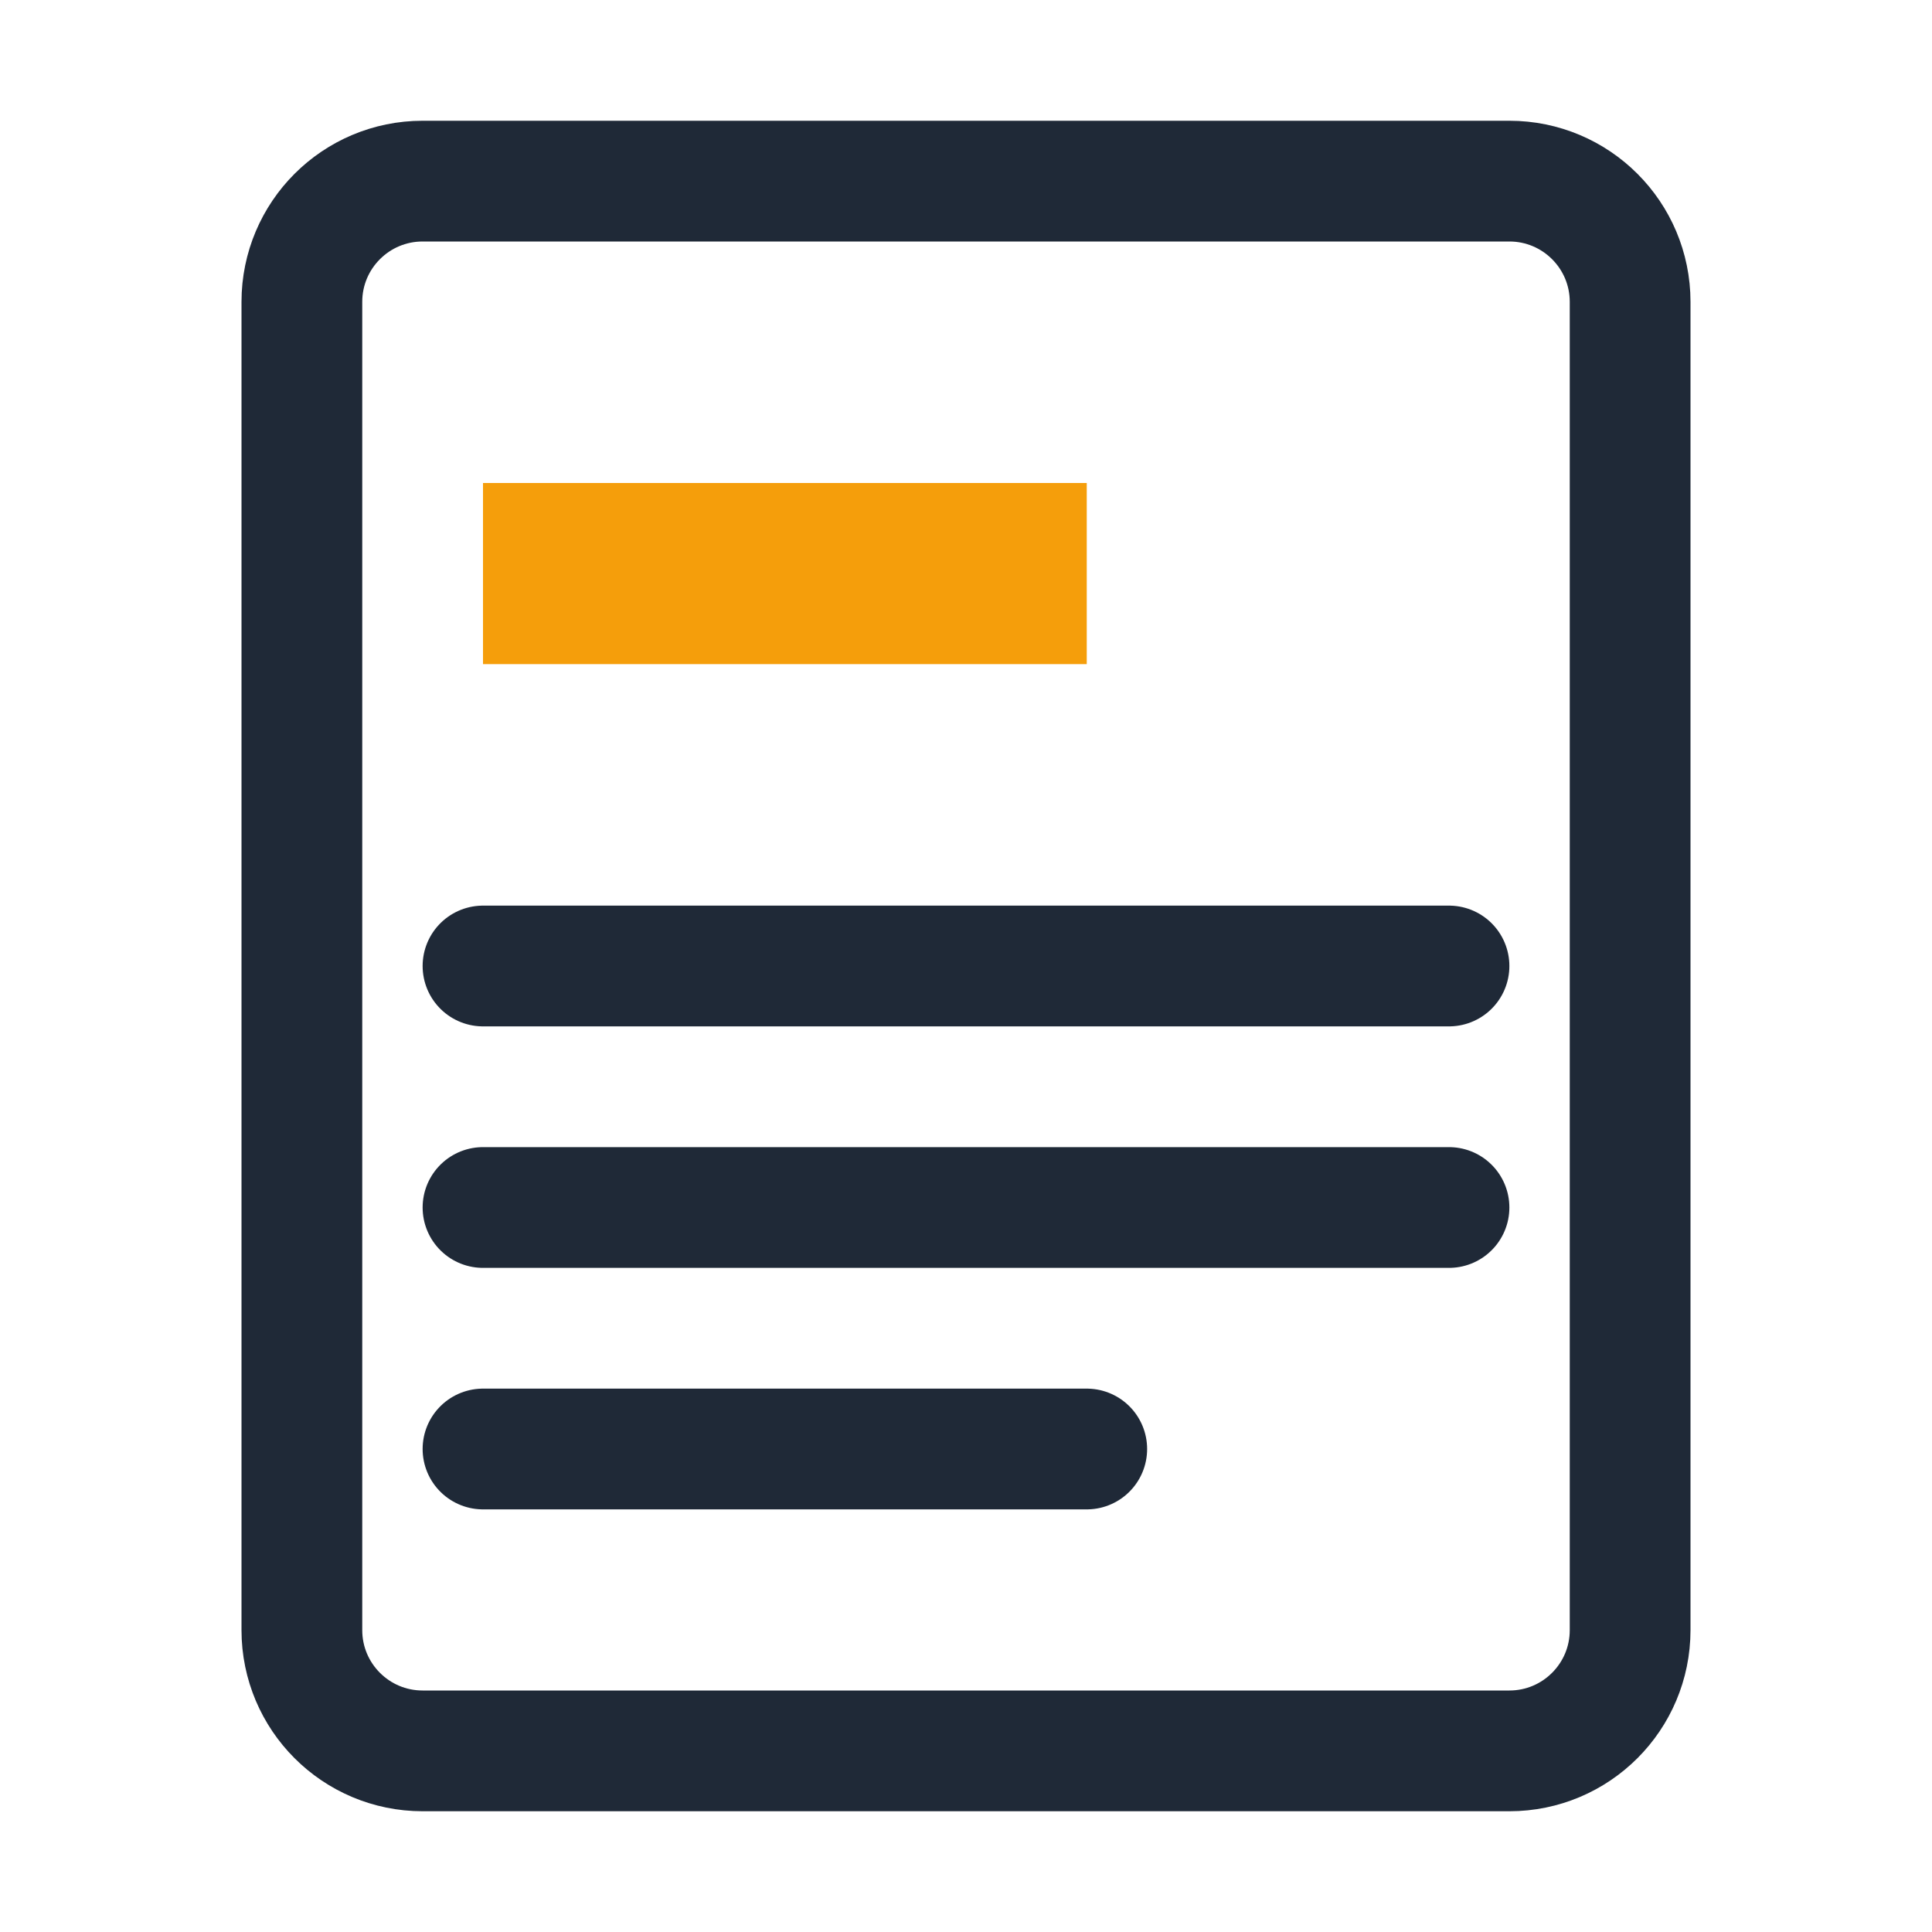
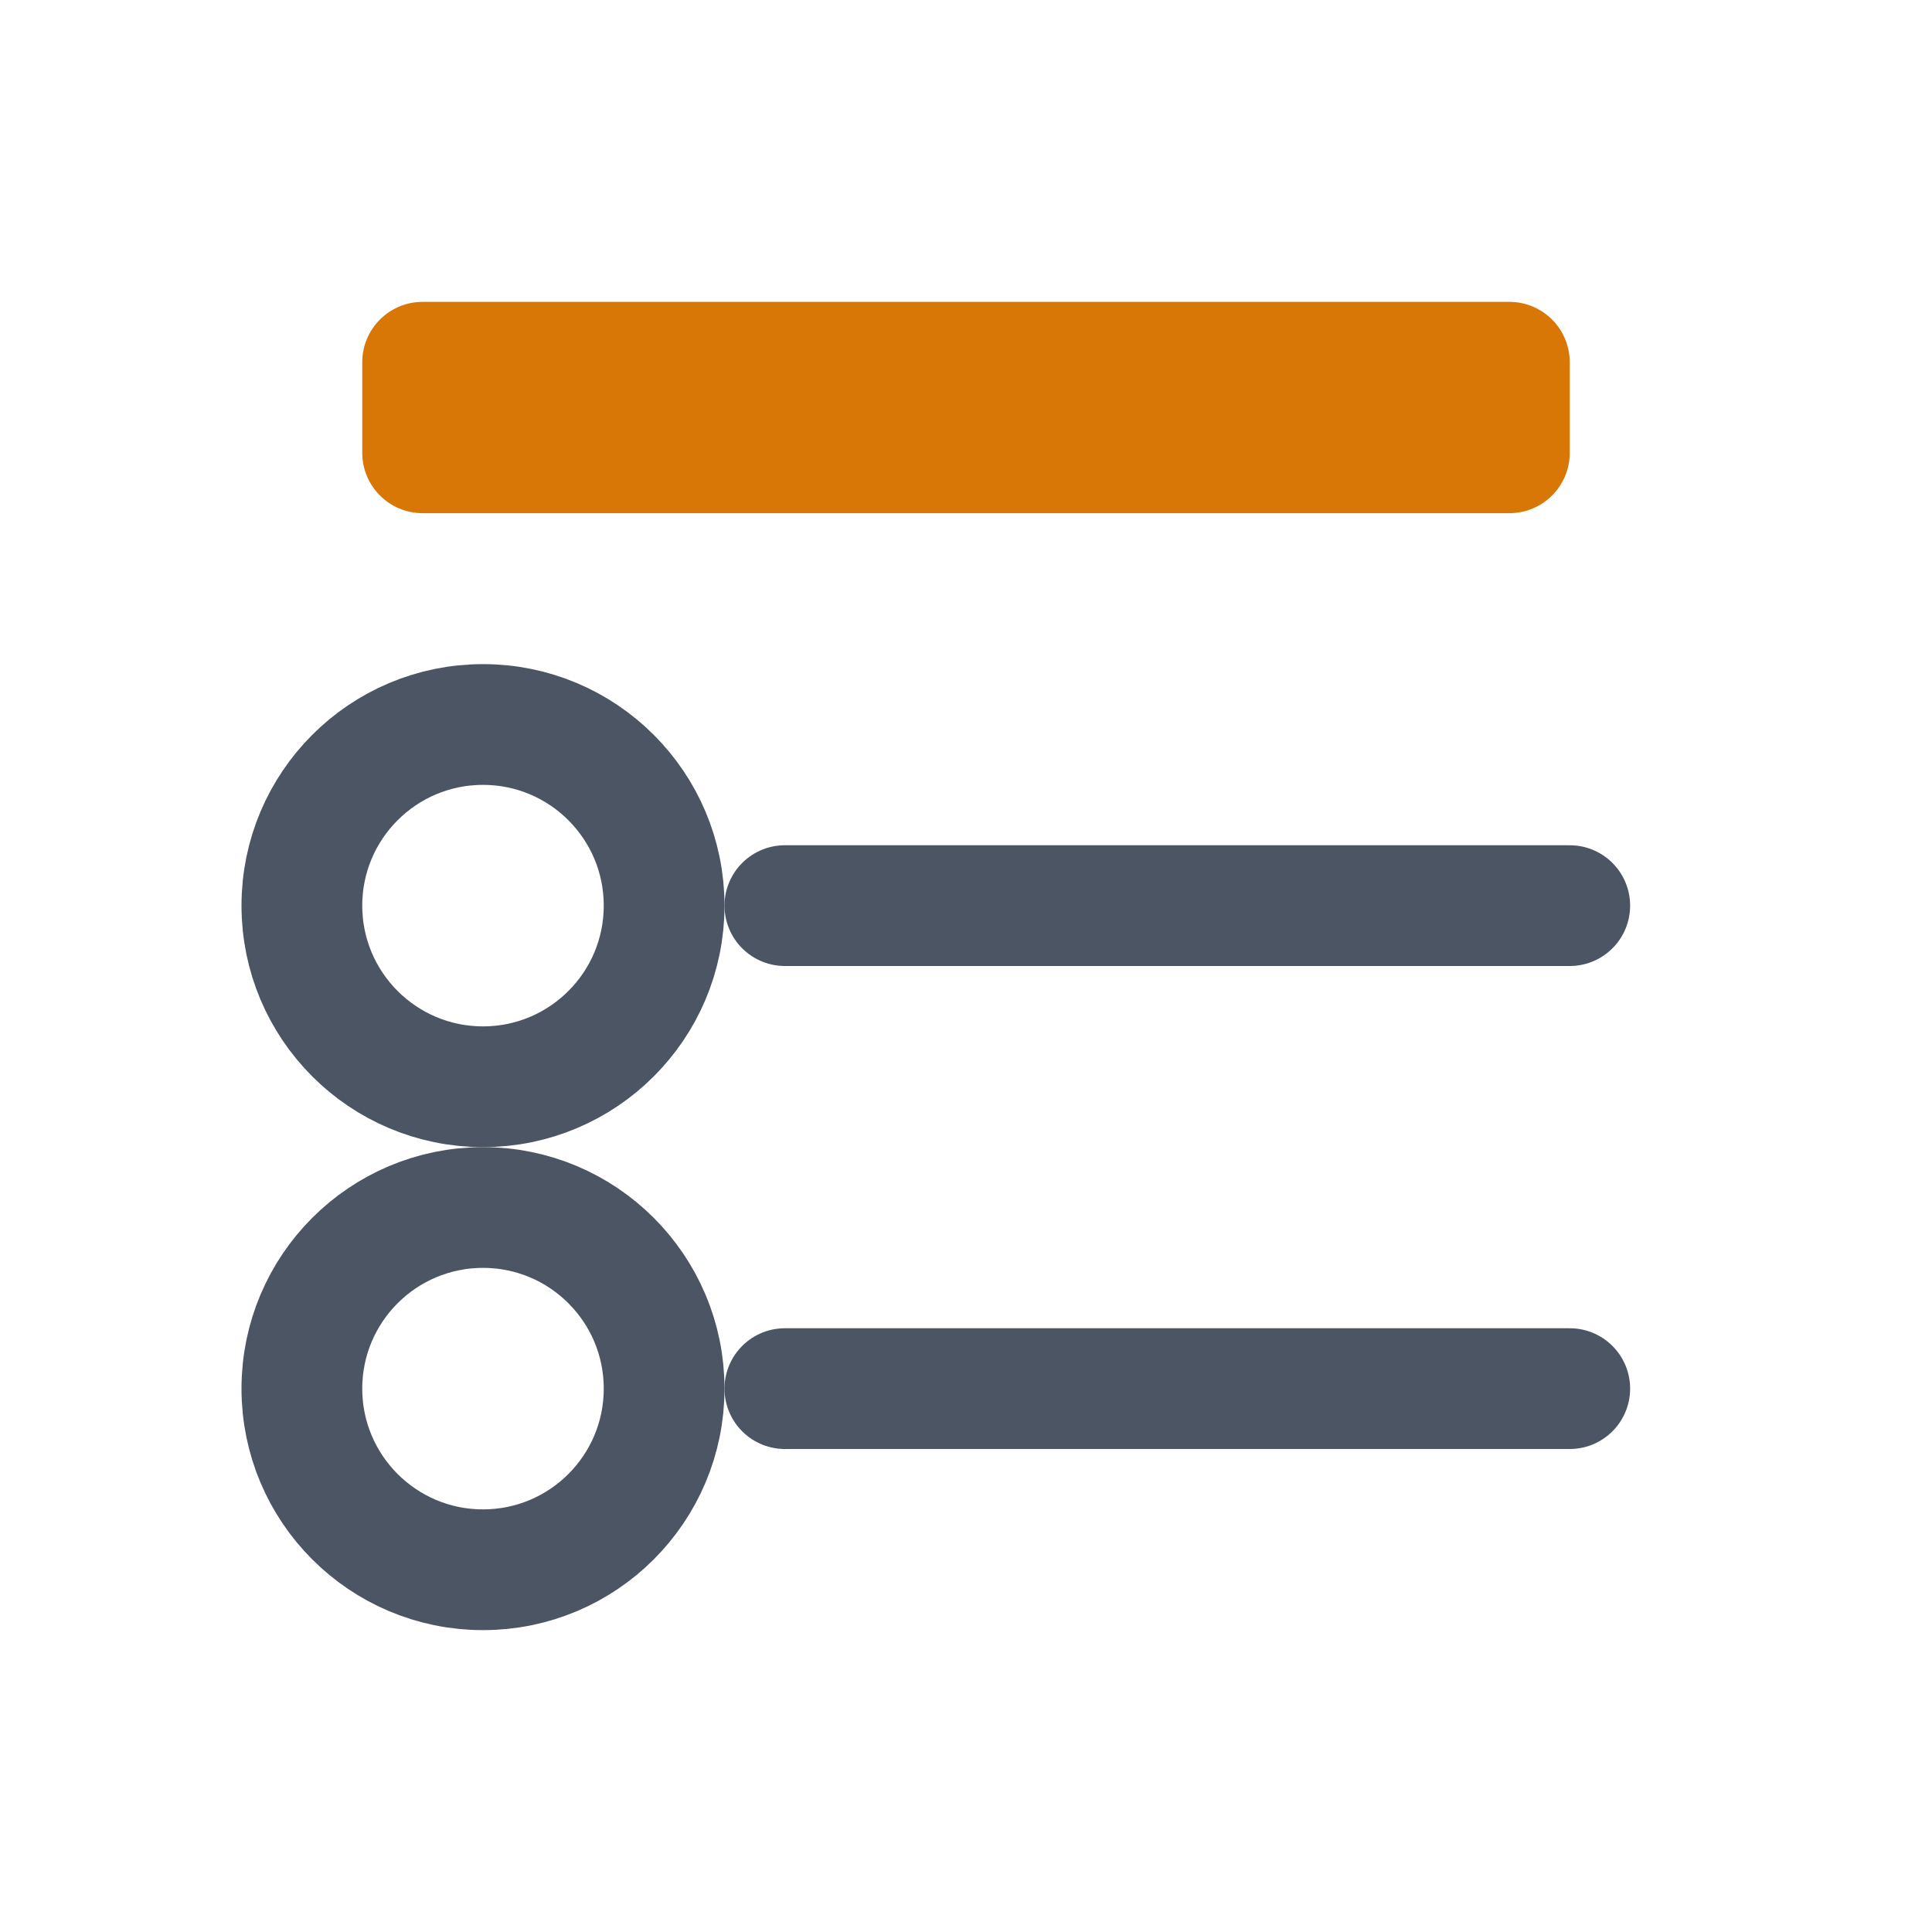
<svg xmlns="http://www.w3.org/2000/svg" viewBox="0 0 16 16" fill="none">
-   <rect x="2.5" y="1.5" width="11" height="13" rx="1" stroke="#1F2937" stroke-width="1" />
-   <rect x="4" y="4" width="5" height="1.5" fill="#F59E0B" />
-   <line x1="4" y1="8" x2="12" y2="8" stroke="#1F2937" stroke-width="1" stroke-linecap="round" />
-   <line x1="4" y1="10" x2="12" y2="10" stroke="#1F2937" stroke-width="1" stroke-linecap="round" />
-   <line x1="4" y1="12" x2="9" y2="12" stroke="#1F2937" stroke-width="1" stroke-linecap="round" />
+   <rect x="3" y="2.5" width="10" height="1.75" rx="0.5" fill="#D97706" />
+   <circle cx="4" cy="7.5" r="1.5" stroke="#4B5563" stroke-width="1" />
+   <line x1="6.5" y1="7.5" x2="13" y2="7.5" stroke="#4B5563" stroke-width="1" stroke-linecap="round" />
+   <circle cx="4" cy="11.5" r="1.5" stroke="#4B5563" stroke-width="1" />
+   <line x1="6.5" y1="11.5" x2="13" y2="11.5" stroke="#4B5563" stroke-width="1" stroke-linecap="round" />
</svg>
